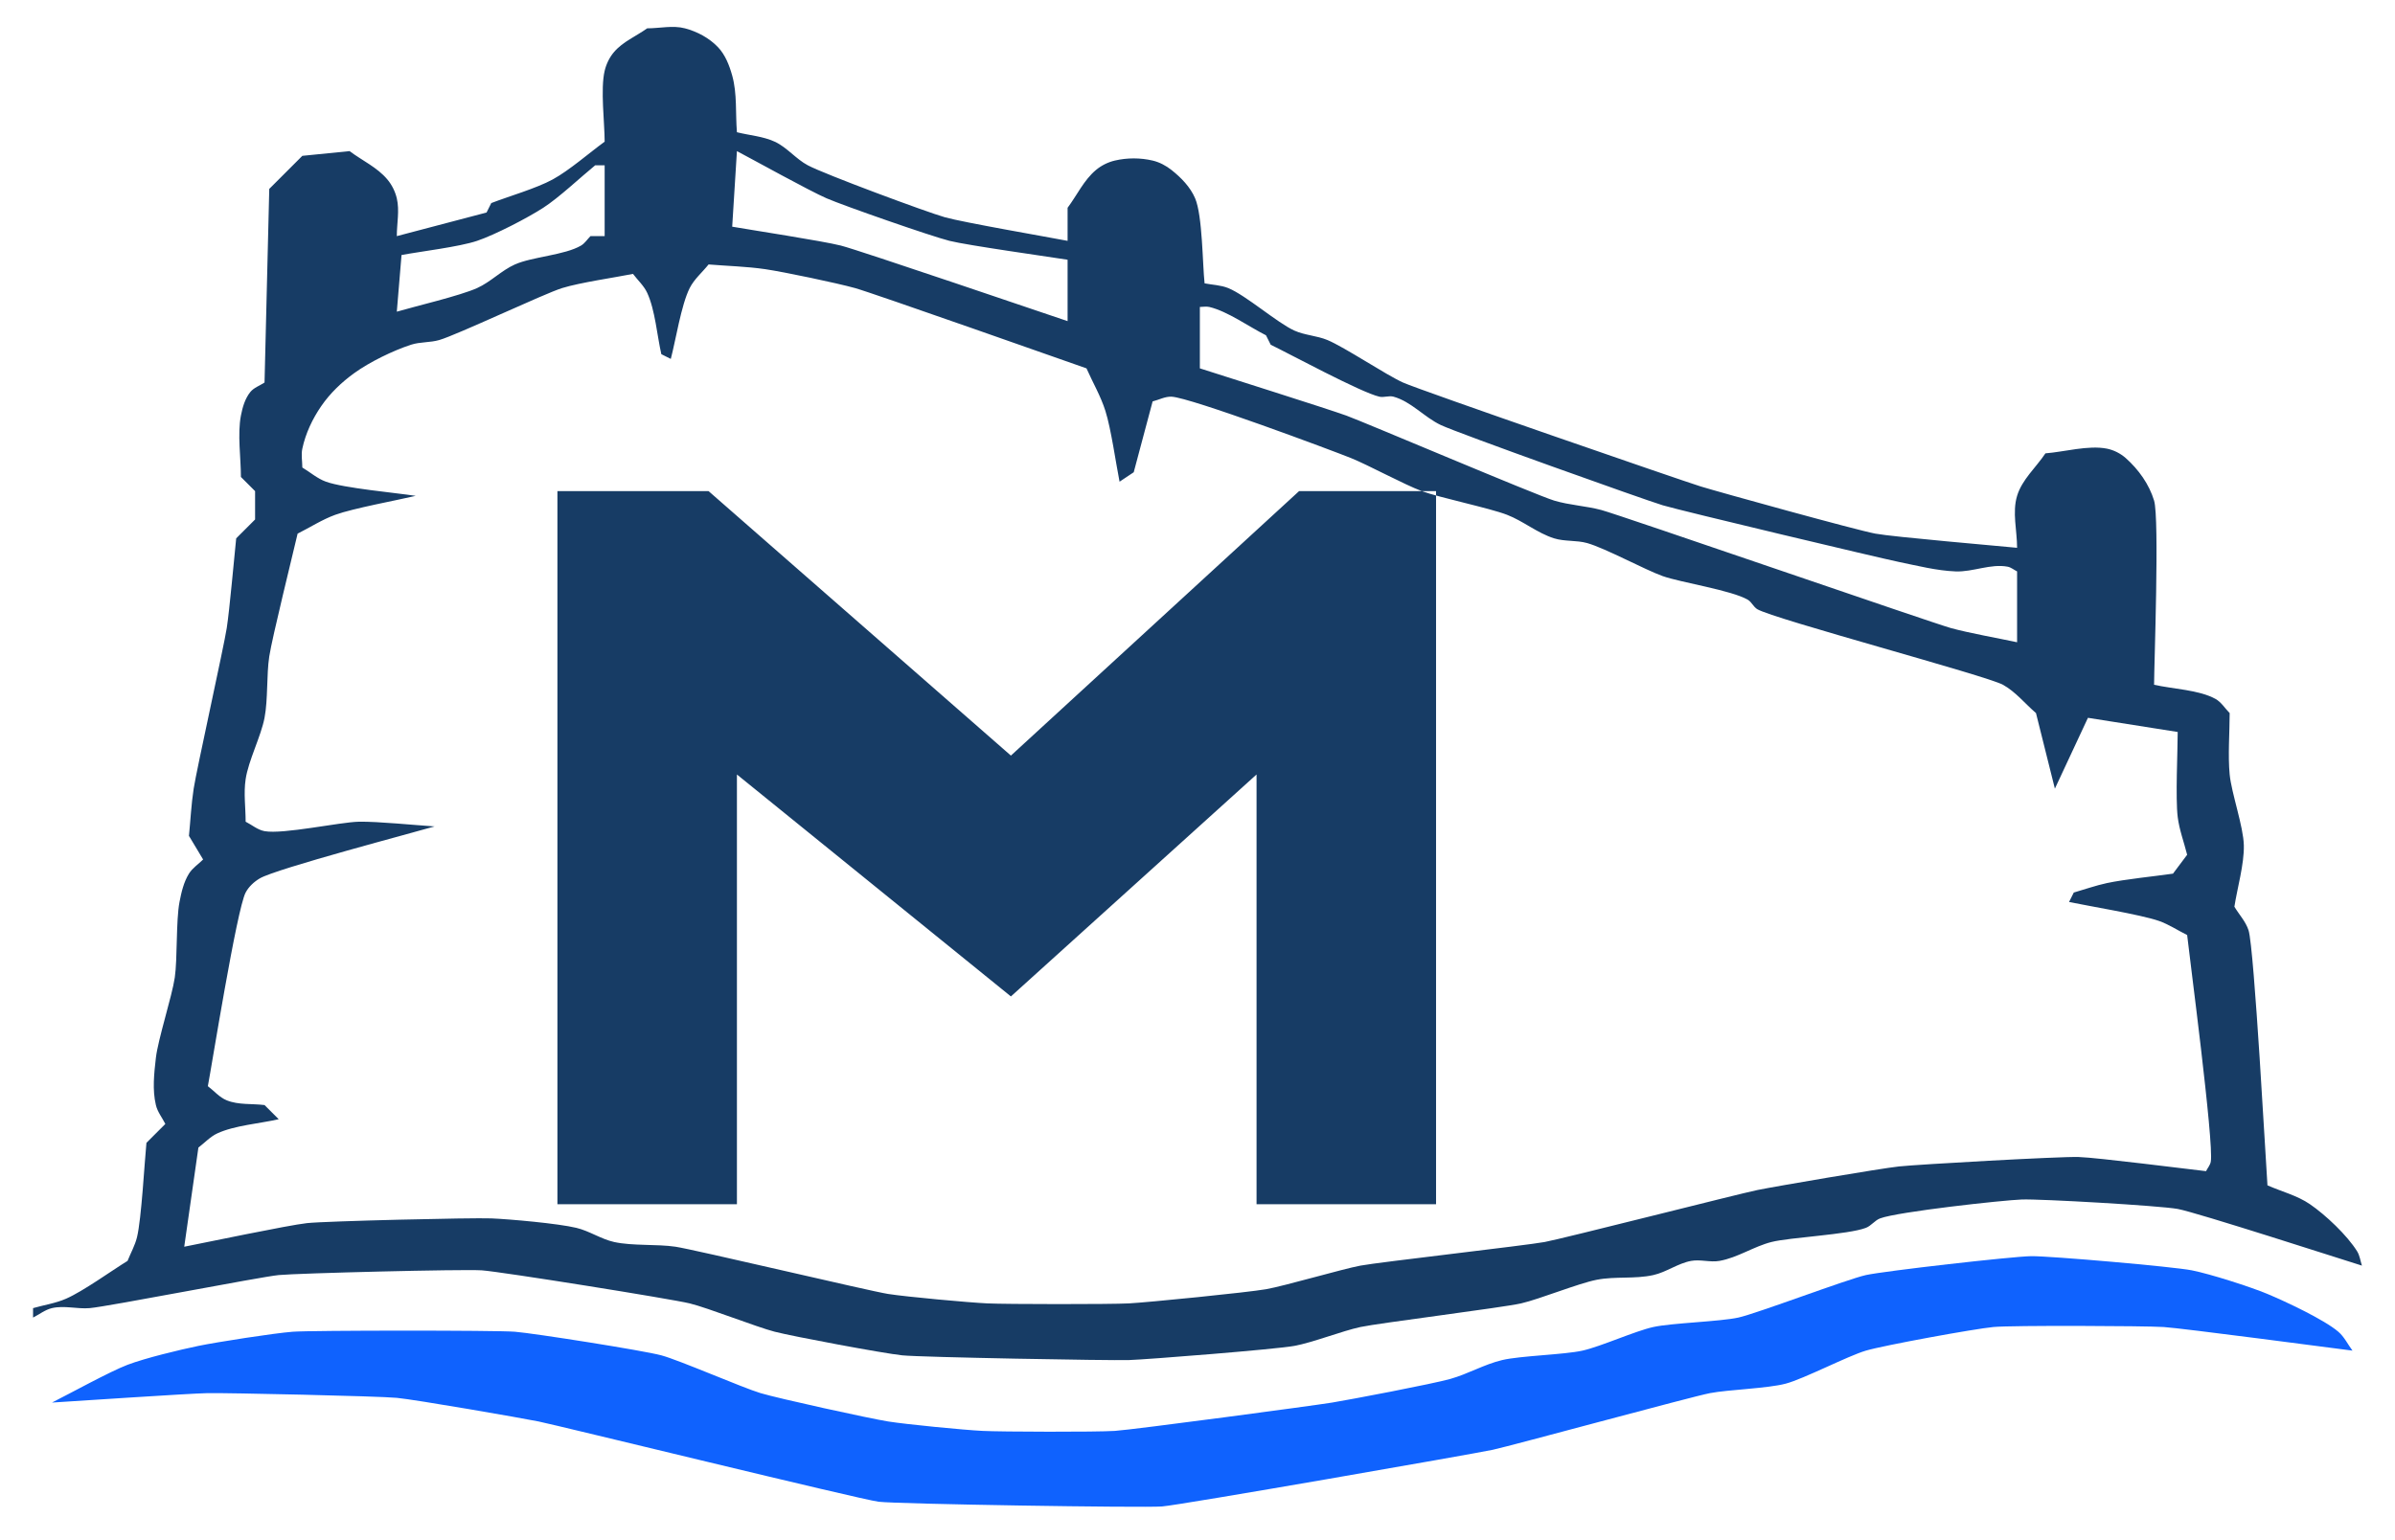
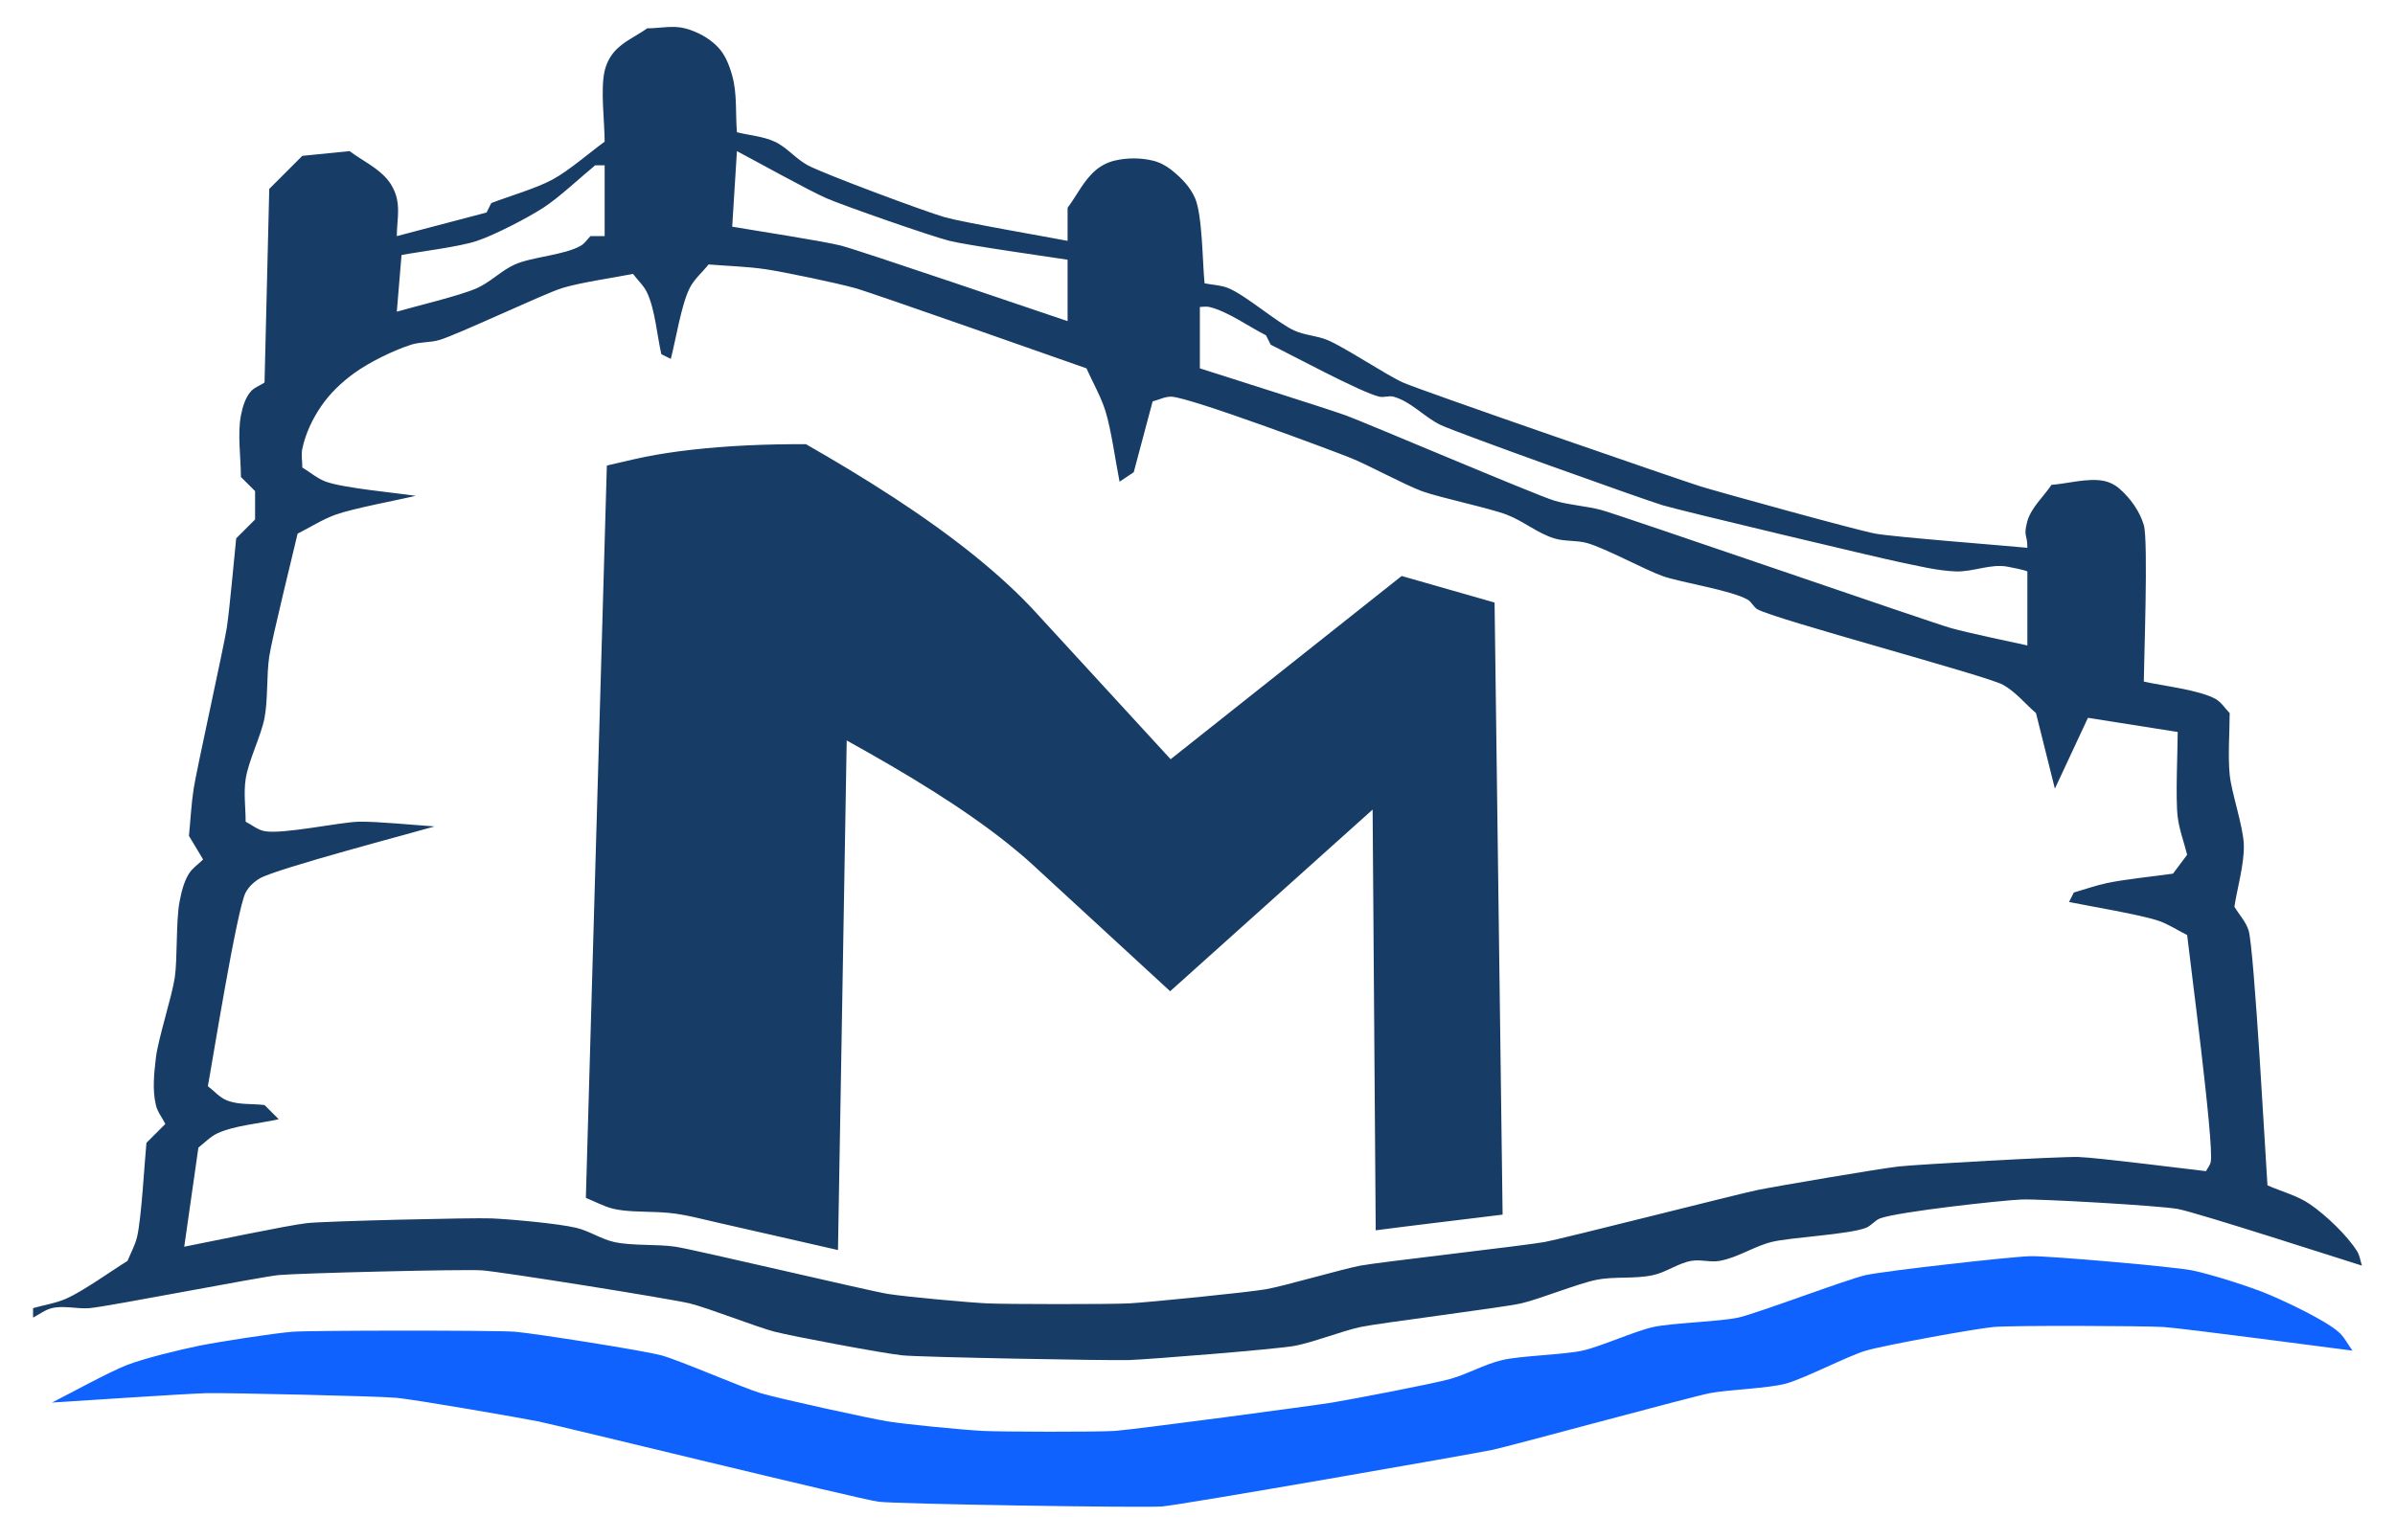
<svg xmlns="http://www.w3.org/2000/svg" viewBox="0 0 507 326" role="img" aria-labelledby="title">
-   <path fill="#173c65" fill-rule="evenodd" d="M137.00,6.00 C139.67,6.00 142.42,5.32 145.00,6.00 C147.60,6.69 150.15,8.05 152.00,10.00 C153.54,11.62 154.40,13.85 155.00,16.00 C156.08,19.85 155.67,24.01 156.00,28.00 C158.67,28.67 161.50,28.85 164.00,30.00 C166.60,31.20 168.47,33.65 171.00,35.00 C174.53,36.89 196.15,44.91 200.00,46.00 C203.85,47.09 222.07,50.24 226.00,51.00 C226.00,48.67 226.00,46.33 226.00,44.00 C228.00,41.33 229.44,38.14 232.00,36.00 C233.14,35.04 234.55,34.34 236.00,34.00 C238.60,33.39 241.40,33.39 244.00,34.00 C245.45,34.34 246.83,35.07 248.00,36.00 C250.04,37.62 251.98,39.60 253.00,42.00 C254.57,45.68 254.56,56.02 255.00,60.00 C256.67,60.33 258.42,60.36 260.00,61.00 C263.71,62.50 270.36,68.35 274.00,70.00 C276.21,71.00 278.76,71.07 281.00,72.00 C284.69,73.54 293.35,79.35 297.00,81.00 C300.65,82.65 356.18,101.82 360.00,103.00 C363.82,104.18 393.07,112.28 397.00,113.00 C400.93,113.72 423.02,115.60 427.00,116.00 C427.00,112.33 425.94,108.51 427.00,105.00 C428.04,101.55 431.00,99.00 433.00,96.00 C436.99,95.69 442.07,94.23 446.00,95.00 C447.46,95.29 448.88,96.01 450.00,97.00 C452.70,99.39 454.96,102.55 456.00,106.00 C457.16,109.83 456.00,141.00 456.00,145.00 C459.90,145.90 465.50,146.06 469.00,148.00 C470.24,148.69 471.00,150.00 472.00,151.00 C472.00,155.00 471.61,160.02 472.00,164.00 C472.39,167.98 474.91,175.00 475.00,179.00 C475.09,183.00 473.61,188.05 473.00,192.00 C474.00,193.67 475.41,195.15 476.00,197.00 C477.21,200.81 479.70,247.01 480.00,251.00 C483.00,252.33 486.29,253.14 489.00,255.00 C492.30,257.26 496.90,261.60 499.00,265.00 C499.55,265.90 499.67,267.00 500.00,268.00 C496.18,266.82 464.94,256.71 461.00,256.00 C457.06,255.29 432.00,253.86 428.00,254.00 C424.00,254.14 401.74,256.59 398.00,258.00 C396.88,258.42 396.12,259.57 395.00,260.00 C391.27,261.44 378.88,262.01 375.00,263.00 C371.22,263.96 367.84,266.32 364.00,267.00 C362.03,267.35 359.97,266.64 358.00,267.00 C355.20,267.51 352.78,269.38 350.00,270.00 C346.10,270.88 341.93,270.23 338.00,271.00 C334.07,271.77 325.90,275.11 322.00,276.00 C318.10,276.89 291.91,280.16 288.00,281.00 C284.09,281.84 277.93,284.28 274.00,285.00 C270.07,285.72 243.00,287.87 239.00,288.00 C235.00,288.13 194.98,287.41 191.00,287.00 C187.02,286.59 167.87,283.00 164.00,282.00 C160.13,281.00 149.89,276.95 146.00,276.00 C142.11,275.05 105.99,269.27 102.00,269.00 C98.01,268.73 62.98,269.61 59.00,270.00 C55.02,270.39 22.99,276.65 19.00,277.00 C16.34,277.23 13.60,276.39 11.00,277.00 C9.55,277.34 8.33,278.33 7.00,279.00 C7.00,278.33 7.00,277.67 7.00,277.00 C9.33,276.33 11.78,275.98 14.00,275.00 C17.66,273.39 23.59,269.10 27.00,267.00 C27.67,265.33 28.57,263.74 29.00,262.00 C29.95,258.11 30.60,245.98 31.00,242.00 C32.33,240.67 33.67,239.33 35.00,238.00 C34.33,236.67 33.34,235.45 33.00,234.00 C32.23,230.76 32.62,227.31 33.00,224.00 C33.46,220.03 36.42,210.96 37.00,207.00 C37.58,203.04 37.24,194.93 38.00,191.00 C38.40,188.93 38.89,186.79 40.00,185.00 C40.74,183.80 42.00,183.00 43.00,182.00 C42.00,180.33 41.00,178.67 40.00,177.00 C40.33,173.67 40.49,170.31 41.00,167.00 C41.60,163.05 47.39,136.95 48.00,133.00 C48.61,129.05 49.58,117.98 50.00,114.00 C51.33,112.67 52.67,111.33 54.00,110.00 C54.00,108.00 54.00,106.00 54.00,104.00 C53.00,103.00 52.00,102.00 51.00,101.00 C51.00,97.00 50.24,91.93 51.00,88.00 C51.34,86.24 51.87,84.39 53.00,83.00 C53.76,82.07 55.00,81.67 56.00,81.00 C56.10,77.00 56.90,44.00 57.00,40.00 C59.33,37.67 61.67,35.33 64.00,33.00 C67.33,32.67 70.67,32.33 74.00,32.00 C76.67,34.00 79.86,35.44 82.00,38.00 C82.96,39.14 83.66,40.55 84.00,42.00 C84.61,44.60 84.00,47.33 84.00,50.00 C87.87,48.98 99.13,46.02 103.00,45.00 C103.33,44.33 103.67,43.67 104.00,43.00 C107.73,41.56 113.49,39.91 117.00,38.00 C120.51,36.09 124.77,32.35 128.00,30.00 C128.00,26.00 127.08,18.89 128.00,15.00 C128.34,13.55 129.03,12.13 130.00,11.00 C131.86,8.82 134.67,7.67 137.00,6.00 Z M155.00,48.00 C158.94,48.69 174.12,51.02 178.00,52.00 C181.88,52.98 222.21,66.74 226.00,68.00 C226.00,64.00 226.00,59.00 226.00,55.00 C222.05,54.37 204.88,51.97 201.00,51.00 C197.12,50.03 178.67,43.59 175.00,42.00 C171.33,40.41 159.54,33.86 156.00,32.00 C155.75,35.99 155.25,44.01 155.00,48.00 Z M125.00,50.00 C126.00,50.00 127.00,50.00 128.00,50.00 C128.00,46.00 128.00,39.00 128.00,35.00 C127.33,35.00 126.67,35.00 126.00,35.00 C122.90,37.53 118.36,41.83 115.00,44.00 C111.64,46.17 104.79,49.72 101.00,51.00 C97.21,52.28 88.93,53.26 85.00,54.00 C84.67,57.99 84.33,62.01 84.00,66.00 C87.84,64.87 97.35,62.64 101.00,61.00 C103.87,59.71 106.13,57.28 109.00,56.00 C112.65,54.37 119.55,54.03 123.00,52.00 C123.81,51.52 124.33,50.67 125.00,50.00 Z M254.00,78.00 C257.81,79.23 281.24,86.63 285.00,88.00 C288.76,89.37 325.17,104.85 329.00,106.00 C332.25,106.98 335.72,107.12 339.00,108.00 C342.86,109.03 409.14,131.94 413.00,133.00 C416.86,134.06 423.09,135.16 427.00,136.00 C427.00,132.00 427.00,125.00 427.00,121.00 C426.33,120.67 425.73,120.14 425.00,120.00 C421.38,119.32 417.68,121.14 414.00,121.00 C410.00,120.85 405.92,119.80 402.00,119.00 C398.08,118.20 355.83,108.15 352.00,107.00 C348.17,105.85 308.61,91.72 305.00,90.00 C301.49,88.33 298.75,85.04 295.00,84.00 C294.04,83.73 292.98,84.22 292.00,84.00 C288.10,83.12 272.61,74.73 269.00,73.00 C268.67,72.33 268.33,71.67 268.00,71.00 C264.42,69.21 259.89,65.92 256.00,65.00 C255.35,64.85 254.67,65.00 254.00,65.00 C254.00,69.00 254.00,74.00 254.00,78.00 Z M64.00,99.00 C65.67,100.00 67.17,101.34 69.00,102.00 C72.76,103.37 84.05,104.38 88.00,105.00 C84.11,105.92 74.76,107.64 71.00,109.00 C68.20,110.01 65.67,111.67 63.00,113.00 C62.10,116.90 57.60,135.05 57.00,139.00 C56.40,142.95 56.75,148.07 56.00,152.00 C55.25,155.93 52.59,161.04 52.00,165.00 C51.55,167.97 52.00,171.00 52.00,174.00 C53.33,174.67 54.53,175.73 56.00,176.00 C59.93,176.72 72.00,174.07 76.00,174.00 C80.00,173.93 88.01,174.75 92.00,175.00 C88.17,176.14 58.44,183.95 55.00,186.00 C53.78,186.72 52.66,187.75 52.00,189.00 C50.12,192.53 44.77,226.07 44.00,230.00 C45.33,231.00 46.45,232.38 48.00,233.00 C50.49,234.01 53.33,233.67 56.00,234.00 C57.00,235.00 58.00,236.00 59.00,237.00 C55.10,237.90 49.63,238.31 46.00,240.00 C44.49,240.70 43.33,242.00 42.00,243.00 C41.43,246.96 39.57,260.04 39.00,264.00 C42.93,263.24 61.02,259.43 65.00,259.00 C68.98,258.57 100.00,257.83 104.00,258.00 C108.00,258.17 118.11,259.07 122.00,260.00 C124.77,260.66 127.22,262.38 130.00,263.00 C133.91,263.86 139.04,263.41 143.00,264.00 C146.96,264.59 184.05,273.38 188.00,274.00 C191.95,274.62 205.00,275.81 209.00,276.00 C213.00,276.19 235.01,276.21 239.00,276.00 C242.99,275.79 264.06,273.69 268.00,273.00 C271.94,272.31 284.07,268.74 288.00,268.00 C291.93,267.26 323.07,263.73 327.00,263.00 C330.93,262.27 368.08,252.80 372.00,252.00 C375.92,251.20 398.02,247.43 402.00,247.00 C405.98,246.57 436.00,244.88 440.00,245.00 C444.00,245.12 463.02,247.56 467.00,248.00 C467.33,247.33 467.87,246.73 468.00,246.00 C468.72,242.06 463.41,201.98 463.00,198.00 C461.00,197.00 459.11,195.74 457.00,195.00 C453.22,193.68 441.91,191.82 438.00,191.00 C438.33,190.33 438.67,189.67 439.00,189.00 C441.33,188.33 443.63,187.51 446.00,187.00 C449.91,186.17 456.04,185.57 460.00,185.00 C461.00,183.67 462.00,182.33 463.00,181.00 C462.33,178.33 461.34,175.73 461.00,173.00 C460.51,169.03 461.00,159.00 461.00,155.00 C457.05,154.38 445.95,152.62 442.00,152.00 C440.31,155.62 436.69,163.38 435.00,167.00 C434.03,163.12 431.97,154.88 431.00,151.00 C428.67,149.00 426.69,146.48 424.00,145.00 C420.50,143.07 375.43,131.06 372.00,129.00 C371.19,128.51 370.81,127.48 370.00,127.00 C366.55,124.98 355.77,123.34 352.00,122.00 C348.23,120.66 339.85,116.09 336.00,115.00 C333.73,114.36 331.25,114.70 329.00,114.00 C325.44,112.89 322.48,110.34 319.00,109.00 C315.27,107.56 304.75,105.39 301.00,104.00 C297.25,102.61 289.71,98.50 286.00,97.00 C282.29,95.50 252.00,84.17 248.00,84.00 C246.63,83.94 245.33,84.67 244.00,85.00 C242.97,88.86 241.03,96.14 240.00,100.00 C239.00,100.67 238.00,101.33 237.00,102.00 C236.22,98.08 235.21,90.81 234.00,87.00 C233.01,83.87 231.33,81.00 230.00,78.00 C226.22,76.69 184.85,62.07 181.00,61.00 C177.15,59.93 165.96,57.58 162.00,57.00 C158.04,56.42 153.99,56.33 150.00,56.00 C148.67,57.67 146.96,59.09 146.00,61.00 C144.20,64.57 143.03,72.14 142.00,76.00 C141.33,75.67 140.67,75.33 140.00,75.00 C139.10,71.10 138.69,65.63 137.00,62.00 C136.30,60.49 135.00,59.33 134.00,58.00 C130.08,58.78 122.82,59.82 119.00,61.00 C115.18,62.18 96.84,70.88 93.00,72.00 C91.05,72.57 88.93,72.37 87.00,73.00 C83.20,74.24 78.24,76.66 75.00,79.00 C72.32,80.93 69.87,83.28 68.00,86.00 C66.14,88.71 64.68,91.79 64.00,95.00 C63.72,96.30 64.00,97.67 64.00,99.00 Z M118,104 H150 L214,160 L275,104 H304 V255 H266 V164 L214,211 L156,164 V255 H118 Z" />
+   <path fill="#173c65" fill-rule="evenodd" d="M137.00,6.00 C139.67,6.00 142.42,5.32 145.00,6.00 C147.60,6.69 150.15,8.05 152.00,10.00 C153.54,11.62 154.40,13.85 155.00,16.00 C156.08,19.85 155.67,24.01 156.00,28.00 C158.67,28.67 161.50,28.85 164.00,30.00 C166.60,31.20 168.47,33.65 171.00,35.00 C174.53,36.89 196.15,44.91 200.00,46.00 C203.85,47.09 222.07,50.24 226.00,51.00 C226.00,48.67 226.00,46.33 226.00,44.00 C228.00,41.33 229.44,38.14 232.00,36.00 C233.14,35.04 234.55,34.34 236.00,34.00 C238.60,33.39 241.40,33.39 244.00,34.00 C245.45,34.34 246.83,35.07 248.00,36.00 C250.04,37.62 251.98,39.60 253.00,42.00 C254.57,45.68 254.56,56.02 255.00,60.00 C256.67,60.33 258.42,60.36 260.00,61.00 C263.71,62.50 270.36,68.35 274.00,70.00 C276.21,71.00 278.76,71.07 281.00,72.00 C284.69,73.54 293.35,79.35 297.00,81.00 C300.65,82.65 356.18,101.82 360.00,103.00 C363.82,104.18 393.07,112.28 397.00,113.00 C400.93,113.72 425.195,115.6 429.175,116 C429.175,112.88 428.274,113.808 429.175,110.325 C430.059,107.392 432.575,105.225 434.275,102.675 C437.666,102.412 441.985,101.171 445.325,101.825 C446.566,102.072 447.773,102.683 448.725,103.525 C451.02,105.556 452.941,108.243 453.825,111.175 C454.811,114.43 453.825,140.925 453.825,144.325 C457.725,145.225 465.50,146.06 469.00,148.00 C470.24,148.69 471.00,150.00 472.00,151.00 C472.00,155.00 471.61,160.02 472.00,164.00 C472.39,167.98 474.91,175.00 475.00,179.00 C475.09,183.00 473.61,188.05 473.00,192.00 C474.00,193.67 475.41,195.15 476.00,197.00 C477.21,200.81 479.70,247.01 480.00,251.00 C483.00,252.33 486.29,253.14 489.00,255.00 C492.30,257.26 496.90,261.60 499.00,265.00 C499.55,265.90 499.67,267.00 500.00,268.00 C496.18,266.82 464.94,256.71 461.00,256.00 C457.06,255.29 432.00,253.86 428.00,254.00 C424.00,254.14 401.74,256.59 398.00,258.00 C396.88,258.42 396.12,259.57 395.00,260.00 C391.27,261.44 378.88,262.01 375.00,263.00 C371.22,263.96 367.84,266.32 364.00,267.00 C362.03,267.35 359.97,266.64 358.00,267.00 C355.20,267.51 352.78,269.38 350.00,270.00 C346.10,270.88 341.93,270.23 338.00,271.00 C334.07,271.77 325.90,275.11 322.00,276.00 C318.10,276.89 291.91,280.16 288.00,281.00 C284.09,281.84 277.93,284.28 274.00,285.00 C270.07,285.72 243.00,287.87 239.00,288.00 C235.00,288.13 194.98,287.41 191.00,287.00 C187.02,286.59 167.87,283.00 164.00,282.00 C160.13,281.00 149.89,276.95 146.00,276.00 C142.11,275.05 105.99,269.27 102.00,269.00 C98.01,268.73 62.98,269.61 59.00,270.00 C55.02,270.39 22.99,276.65 19.00,277.00 C16.34,277.23 13.60,276.39 11.00,277.00 C9.55,277.34 8.33,278.33 7.00,279.00 C7.00,278.33 7.00,277.67 7.00,277.00 C9.33,276.33 11.78,275.98 14.00,275.00 C17.66,273.39 23.59,269.10 27.00,267.00 C27.67,265.33 28.57,263.74 29.00,262.00 C29.95,258.11 30.60,245.98 31.00,242.00 C32.33,240.67 33.67,239.33 35.00,238.00 C34.33,236.67 33.34,235.45 33.00,234.00 C32.23,230.76 32.62,227.31 33.00,224.00 C33.46,220.03 36.42,210.96 37.00,207.00 C37.58,203.04 37.24,194.93 38.00,191.00 C38.40,188.93 38.89,186.79 40.00,185.00 C40.74,183.80 42.00,183.00 43.00,182.00 C42.00,180.33 41.00,178.67 40.00,177.00 C40.33,173.67 40.49,170.31 41.00,167.00 C41.60,163.05 47.39,136.95 48.00,133.00 C48.61,129.05 49.58,117.98 50.00,114.00 C51.33,112.67 52.67,111.33 54.00,110.00 C54.00,108.00 54.00,106.00 54.00,104.00 C53.00,103.00 52.00,102.00 51.00,101.00 C51.00,97.00 50.24,91.93 51.00,88.00 C51.34,86.24 51.87,84.39 53.00,83.00 C53.76,82.07 55.00,81.67 56.00,81.00 C56.10,77.00 56.90,44.00 57.00,40.00 C59.33,37.67 61.67,35.33 64.00,33.00 C67.33,32.67 70.67,32.33 74.00,32.00 C76.67,34.00 79.86,35.44 82.00,38.00 C82.96,39.14 83.66,40.55 84.00,42.00 C84.61,44.60 84.00,47.33 84.00,50.00 C87.87,48.98 99.13,46.02 103.00,45.00 C103.33,44.33 103.67,43.67 104.00,43.00 C107.73,41.56 113.49,39.91 117.00,38.00 C120.51,36.09 124.77,32.35 128.00,30.00 C128.00,26.00 127.08,18.89 128.00,15.00 C128.34,13.55 129.03,12.13 130.00,11.00 C131.86,8.82 134.67,7.67 137.00,6.00 Z M155.00,48.00 C158.94,48.69 174.12,51.02 178.00,52.00 C181.88,52.98 222.21,66.74 226.00,68.00 C226.00,64.00 226.00,59.00 226.00,55.00 C222.05,54.37 204.88,51.97 201.00,51.00 C197.12,50.03 178.67,43.59 175.00,42.00 C171.33,40.41 159.54,33.86 156.00,32.00 C155.75,35.99 155.25,44.01 155.00,48.00 Z M125.00,50.00 C126.00,50.00 127.00,50.00 128.00,50.00 C128.00,46.00 128.00,39.00 128.00,35.00 C127.33,35.00 126.67,35.00 126.00,35.00 C122.90,37.53 118.36,41.83 115.00,44.00 C111.64,46.17 104.79,49.72 101.00,51.00 C97.21,52.28 88.93,53.26 85.00,54.00 C84.67,57.99 84.33,62.01 84.00,66.00 C87.84,64.87 97.35,62.64 101.00,61.00 C103.87,59.71 106.13,57.28 109.00,56.00 C112.65,54.37 119.55,54.03 123.00,52.00 C123.81,51.52 124.33,50.67 125.00,50.00 Z M254.00,78.00 C257.81,79.23 281.24,86.63 285.00,88.00 C288.76,89.37 325.17,104.85 329.00,106.00 C332.25,106.98 335.72,107.12 339.00,108.00 C342.86,109.03 409.14,131.94 413.00,133.00 C416.86,134.06 425.265,135.835 429.175,136.675 C429.175,133.275 429.175,125 429.175,121 C428.505,120.67 425.73,120.14 425.00,120.00 C421.38,119.32 417.68,121.14 414.00,121.00 C410.00,120.85 405.92,119.80 402.00,119.00 C398.08,118.20 355.83,108.15 352.00,107.00 C348.17,105.85 308.61,91.72 305.00,90.00 C301.49,88.33 298.75,85.04 295.00,84.00 C294.04,83.73 292.98,84.22 292.00,84.00 C288.10,83.12 272.61,74.73 269.00,73.00 C268.67,72.33 268.33,71.67 268.00,71.00 C264.42,69.21 259.89,65.92 256.00,65.00 C255.35,64.85 254.67,65.00 254.00,65.00 C254.00,69.00 254.00,74.00 254.00,78.00 Z M64.00,99.00 C65.67,100.00 67.17,101.34 69.00,102.00 C72.76,103.37 84.05,104.38 88.00,105.00 C84.11,105.92 74.76,107.64 71.00,109.00 C68.20,110.01 65.67,111.67 63.00,113.00 C62.10,116.90 57.60,135.05 57.00,139.00 C56.40,142.95 56.75,148.07 56.00,152.00 C55.25,155.93 52.59,161.04 52.00,165.00 C51.55,167.97 52.00,171.00 52.00,174.00 C53.33,174.67 54.53,175.73 56.00,176.00 C59.93,176.72 72.00,174.07 76.00,174.00 C80.00,173.93 88.01,174.75 92.00,175.00 C88.17,176.14 58.44,183.95 55.00,186.00 C53.78,186.72 52.66,187.75 52.00,189.00 C50.12,192.53 44.77,226.07 44.00,230.00 C45.33,231.00 46.45,232.38 48.00,233.00 C50.49,234.01 53.33,233.67 56.00,234.00 C57.00,235.00 58.00,236.00 59.00,237.00 C55.10,237.90 49.63,238.31 46.00,240.00 C44.49,240.70 43.33,242.00 42.00,243.00 C41.43,246.96 39.57,260.04 39.00,264.00 C42.93,263.24 61.02,259.43 65.00,259.00 C68.98,258.57 100.00,257.83 104.00,258.00 C108.00,258.17 118.11,259.07 122.00,260.00 C124.77,260.66 127.22,262.38 130.00,263.00 C133.91,263.86 139.04,263.41 143.00,264.00 C146.96,264.59 184.05,273.38 188.00,274.00 C191.95,274.62 205.00,275.81 209.00,276.00 C213.00,276.19 235.01,276.21 239.00,276.00 C242.99,275.79 264.06,273.69 268.00,273.00 C271.94,272.31 284.07,268.74 288.00,268.00 C291.93,267.26 323.07,263.73 327.00,263.00 C330.93,262.27 368.08,252.80 372.00,252.00 C375.92,251.20 398.02,247.43 402.00,247.00 C405.98,246.57 436.00,244.88 440.00,245.00 C444.00,245.12 463.02,247.56 467.00,248.00 C467.33,247.33 467.87,246.73 468.00,246.00 C468.72,242.06 463.41,201.98 463.00,198.00 C461.00,197.00 459.11,195.74 457.00,195.00 C453.22,193.68 441.91,191.82 438.00,191.00 C438.33,190.33 438.67,189.67 439.00,189.00 C441.33,188.33 443.63,187.51 446.00,187.00 C449.91,186.17 456.04,185.57 460.00,185.00 C461.00,183.67 462.00,182.33 463.00,181.00 C462.33,178.33 461.34,175.73 461.00,173.00 C460.51,169.03 461.00,159.00 461.00,155.00 C457.05,154.38 445.95,152.62 442.00,152.00 C440.31,155.62 436.69,163.38 435.00,167.00 C434.03,163.12 431.97,154.88 431.00,151.00 C428.67,149.00 426.69,146.48 424.00,145.00 C420.50,143.07 375.43,131.06 372.00,129.00 C371.19,128.51 370.81,127.48 370.00,127.00 C366.55,124.98 355.77,123.34 352.00,122.00 C348.23,120.66 339.85,116.09 336.00,115.00 C333.73,114.36 331.25,114.70 329.00,114.00 C325.44,112.89 322.48,110.34 319.00,109.00 C315.27,107.56 304.75,105.39 301.00,104.00 C297.25,102.61 289.71,98.50 286.00,97.00 C282.29,95.50 252.00,84.17 248.00,84.00 C246.63,83.94 245.33,84.67 244.00,85.00 C242.97,88.86 241.03,96.14 240.00,100.00 C239.00,100.67 238.00,101.33 237.00,102.00 C236.22,98.08 235.21,90.81 234.00,87.00 C233.01,83.87 231.33,81.00 230.00,78.00 C226.22,76.69 184.85,62.07 181.00,61.00 C177.15,59.93 165.96,57.58 162.00,57.00 C158.04,56.42 153.99,56.33 150.00,56.00 C148.67,57.67 146.96,59.09 146.00,61.00 C144.20,64.57 143.03,72.14 142.00,76.00 C141.33,75.67 140.67,75.33 140.00,75.00 C139.10,71.10 138.69,65.63 137.00,62.00 C136.30,60.49 135.00,59.33 134.00,58.00 C130.08,58.78 122.82,59.82 119.00,61.00 C115.18,62.18 96.84,70.88 93.00,72.00 C91.05,72.57 88.93,72.37 87.00,73.00 C83.20,74.24 78.24,76.66 75.00,79.00 C72.32,80.93 69.87,83.28 68.00,86.00 C66.14,88.71 64.68,91.79 64.00,95.00 C63.72,96.30 64.00,97.67 64.00,99.00 Z M128.465,98.585 C130.313,98.155 132.165,97.724 134.060,97.283 C134.879,97.092 135.742,96.906 136.634,96.729 C139.588,96.141 142.906,95.636 146.505,95.230 C150.105,94.824 153.986,94.517 158.043,94.320 C162.100,94.124 166.333,94.037 170.621,94.064 C173.706,95.829 176.824,97.655 179.927,99.535 C183.030,101.415 186.118,103.347 189.145,105.324 C192.171,107.300 195.136,109.320 197.996,111.373 C200.857,113.426 203.612,115.512 206.225,117.620 C208.839,119.728 211.310,121.857 213.607,123.997 C215.509,125.768 217.303,127.549 218.943,129.327 C219.285,129.697 219.621,130.065 219.959,130.433 C221.920,132.569 223.860,134.681 225.778,136.770 C227.696,138.859 229.593,140.925 231.469,142.968 C233.345,145.011 235.200,147.032 237.035,149.030 C238.871,151.029 240.686,153.006 242.482,154.962 C244.278,156.918 246.054,158.853 247.812,160.767 C249.494,159.433 251.155,158.115 252.797,156.813 C254.438,155.511 256.059,154.224 257.662,152.953 C259.264,151.682 260.847,150.426 262.412,149.185 C263.977,147.943 265.523,146.717 267.051,145.504 C268.579,144.292 270.090,143.094 271.583,141.909 C273.076,140.724 274.552,139.554 276.011,138.396 C277.471,137.238 278.913,136.094 280.340,134.962 C281.767,133.830 283.177,132.711 284.572,131.605 C285.967,130.498 287.346,129.404 288.710,128.322 C290.075,127.239 291.424,126.169 292.758,125.110 C294.093,124.051 295.413,123.004 296.719,121.968 C298.442,122.461 300.144,122.947 301.824,123.428 C303.504,123.908 305.162,124.383 306.800,124.851 C308.438,125.319 310.056,125.782 311.653,126.239 C313.251,126.696 314.829,127.147 316.387,127.592 C316.415,129.693 316.442,131.796 316.470,133.902 C316.498,136.008 316.525,138.118 316.553,140.230 C316.581,142.342 316.609,144.457 316.636,146.575 C316.664,148.693 316.692,150.814 316.720,152.938 C316.748,155.061 316.775,157.188 316.803,159.318 C316.831,161.448 316.859,163.581 316.887,165.717 C316.915,167.853 316.943,169.992 316.971,172.134 C317.000,174.276 317.028,176.420 317.056,178.568 C317.084,180.716 317.112,182.867 317.140,185.021 C317.169,187.175 317.197,189.333 317.225,191.493 C317.254,193.653 317.282,195.816 317.310,197.982 C317.339,200.148 317.367,202.318 317.396,204.490 C317.424,206.663 317.453,208.838 317.481,211.017 C317.509,213.123 317.534,215.022 317.564,217.345 C317.565,217.424 317.567,217.518 317.568,217.605 C317.602,220.226 317.637,222.850 317.671,225.479 C317.705,228.107 317.740,230.739 317.775,233.375 C317.809,236.011 317.844,238.651 317.878,241.294 C317.913,243.937 317.948,246.585 317.983,249.235 C318.017,251.886 318.052,254.541 318.087,257.200 C316.415,257.408 314.721,257.616 313.004,257.826 C311.287,258.036 309.547,258.247 307.782,258.462 C306.018,258.676 304.229,258.894 302.416,259.116 C300.602,259.337 298.764,259.563 296.899,259.796 C295.034,260.029 293.143,260.266 291.225,260.524 C291.204,257.688 291.183,254.856 291.163,252.028 C291.142,249.201 291.121,246.377 291.101,243.558 C291.080,240.738 291.059,237.923 291.039,235.112 C291.018,232.300 290.997,229.493 290.977,226.690 C290.956,223.887 290.936,221.088 290.915,218.293 C290.910,217.525 290.904,216.680 290.899,215.990 C290.885,214.169 290.875,212.757 290.863,211.143 C290.847,208.918 290.830,206.696 290.814,204.477 C290.798,202.258 290.782,200.042 290.765,197.830 C290.749,195.617 290.733,193.408 290.717,191.202 C290.701,188.996 290.685,186.793 290.668,184.593 C290.652,182.393 290.636,180.197 290.620,178.003 C290.604,175.810 290.588,173.620 290.572,171.433 C289.150,172.709 287.711,174.000 286.255,175.307 C284.799,176.614 283.326,177.935 281.836,179.273 C280.345,180.611 278.837,181.964 277.311,183.334 C275.785,184.704 274.240,186.090 272.676,187.493 C271.113,188.897 269.530,190.317 267.928,191.755 C266.326,193.192 264.704,194.648 263.062,196.122 C261.420,197.595 259.758,199.088 258.074,200.599 C256.390,202.110 254.686,203.640 252.959,205.189 C251.232,206.739 249.483,208.309 247.712,209.898 C245.940,208.267 244.149,206.619 242.338,204.952 C240.527,203.285 238.696,201.599 236.845,199.895 C234.994,198.191 233.122,196.468 231.230,194.726 C229.337,192.983 227.423,191.221 225.487,189.439 C223.551,187.657 221.593,185.854 219.612,184.031 C219.239,183.687 218.867,183.343 218.490,182.998 C216.865,181.511 215.092,180.016 213.213,178.520 C210.899,176.678 208.409,174.833 205.775,172.993 C203.141,171.153 200.363,169.319 197.478,167.498 C194.593,165.677 191.602,163.869 188.547,162.083 C185.493,160.298 182.375,158.534 179.240,156.800 C179.195,159.469 179.149,162.143 179.103,164.821 C179.057,167.500 179.011,170.183 178.965,172.872 C178.919,175.560 178.873,178.253 178.827,180.950 C178.781,183.648 178.734,186.350 178.688,189.058 C178.642,191.765 178.595,194.477 178.549,197.194 C178.502,199.911 178.456,202.632 178.409,205.359 C178.375,207.336 178.345,209.095 178.307,211.299 C178.293,212.134 178.276,213.136 178.260,214.056 C178.203,217.402 178.145,220.754 178.088,224.113 C178.030,227.471 177.973,230.835 177.915,234.205 C177.857,237.576 177.799,240.952 177.741,244.335 C177.683,247.717 177.625,251.105 177.567,254.500 C177.509,257.895 177.451,261.295 177.392,264.702 C173.164,263.744 168.905,262.767 164.724,261.810 C160.544,260.854 156.443,259.915 152.526,259.034 C148.609,258.153 144.883,257.115 141.414,256.819 C137.945,256.522 134.741,256.658 131.896,256.314 C131.142,256.223 130.408,256.107 129.710,255.931 C127.774,255.443 125.898,254.402 124.021,253.657 C124.101,250.878 124.180,248.105 124.260,245.336 C124.339,242.567 124.418,239.803 124.497,237.044 C124.576,234.286 124.655,231.532 124.734,228.783 C124.813,226.034 124.891,223.291 124.970,220.552 C125.048,217.813 125.127,215.079 125.205,212.350 C125.208,212.260 125.210,212.170 125.213,212.079 C125.289,209.418 125.366,206.714 125.443,204.038 C125.522,201.270 125.602,198.508 125.681,195.751 C125.760,192.993 125.839,190.241 125.917,187.493 C125.996,184.746 126.075,182.003 126.153,179.265 C126.232,176.528 126.310,173.795 126.388,171.067 C126.466,168.339 126.544,165.616 126.622,162.898 C126.700,160.180 126.778,157.467 126.855,154.758 C126.933,152.050 127.010,149.346 127.088,146.648 C127.165,143.949 127.242,141.255 127.319,138.566 C127.397,135.877 127.473,133.193 127.550,130.513 C127.627,127.833 127.704,125.159 127.780,122.489 C127.857,119.818 127.933,117.153 128.009,114.492 C128.086,111.832 128.162,109.176 128.238,106.525 C128.314,103.874 128.389,101.227 128.465,98.585 Z" />
  <path fill="#0f62fe" fill-rule="evenodd" d="M430.00,266.00 C434.00,265.95 460.08,268.22 464.00,269.00 C467.92,269.78 476.31,272.46 480.00,274.00 C483.69,275.54 491.96,279.40 495.00,282.00 C496.27,283.08 497.00,284.67 498.00,286.00 C494.03,285.50 461.99,281.25 458.00,281.00 C454.01,280.75 425.98,280.63 422.00,281.00 C418.02,281.37 398.84,284.87 395.00,286.00 C391.16,287.13 381.87,291.98 378.00,293.00 C374.13,294.02 365.93,294.25 362.00,295.00 C358.07,295.75 319.91,306.16 316.00,307.00 C312.09,307.84 249.99,318.69 246.00,319.00 C242.01,319.31 189.97,318.50 186.00,318.00 C182.03,317.50 117.92,301.79 114.00,301.00 C110.08,300.21 87.98,296.38 84.00,296.00 C80.02,295.62 48.00,294.93 44.00,295.00 C40.00,295.07 14.99,296.76 11.00,297.00 C14.58,295.21 23.26,290.42 27.00,289.00 C30.74,287.58 38.08,285.81 42.00,285.00 C45.92,284.19 58.01,282.30 62.00,282.00 C65.99,281.70 105.01,281.68 109.00,282.00 C112.99,282.32 136.14,285.96 140.00,287.00 C143.86,288.04 157.17,293.85 161.00,295.00 C164.83,296.15 184.05,300.37 188.00,301.00 C191.95,301.63 204.00,302.80 208.00,303.00 C212.00,303.20 232.01,303.26 236.00,303.00 C239.99,302.74 278.05,297.65 282.00,297.00 C285.95,296.35 303.15,293.08 307.00,292.00 C310.76,290.95 314.20,288.90 318.00,288.00 C321.89,287.08 331.10,286.87 335.00,286.00 C338.90,285.13 346.09,281.86 350.00,281.00 C353.91,280.14 364.09,279.86 368.00,279.00 C371.91,278.14 391.09,270.86 395.00,270.00 C398.91,269.14 426.00,266.05 430.00,266.00 Z" />
</svg>
